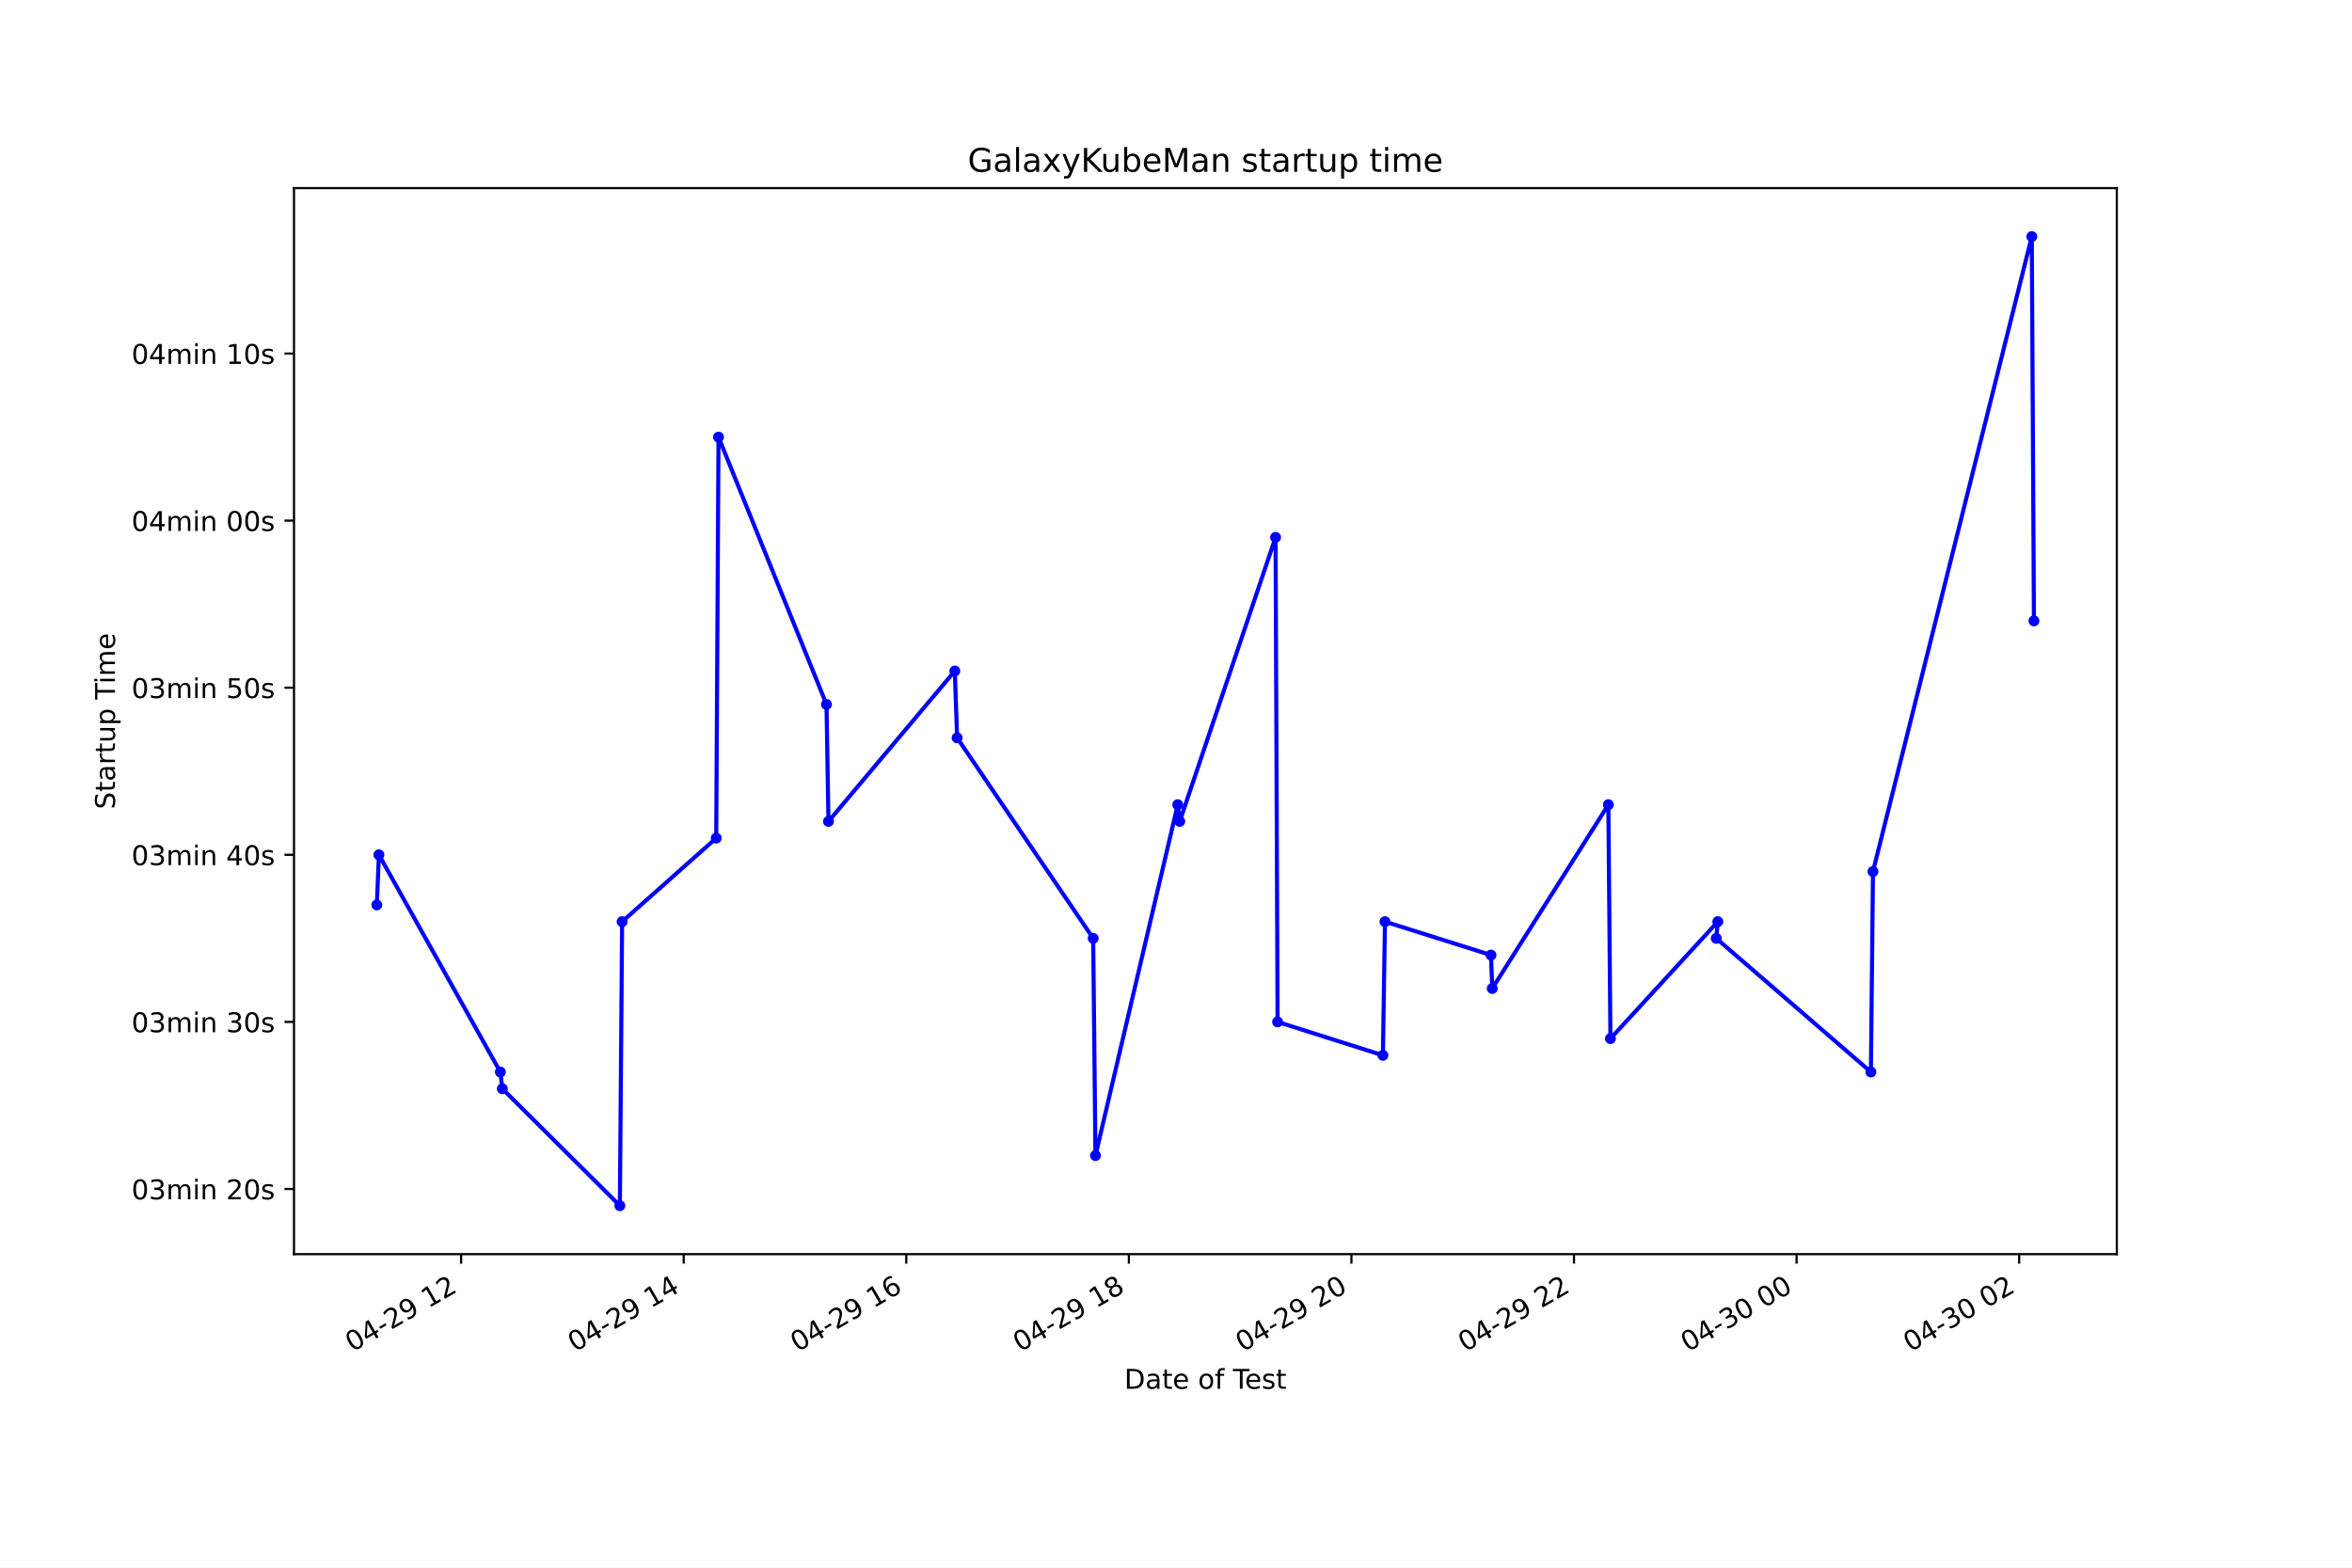
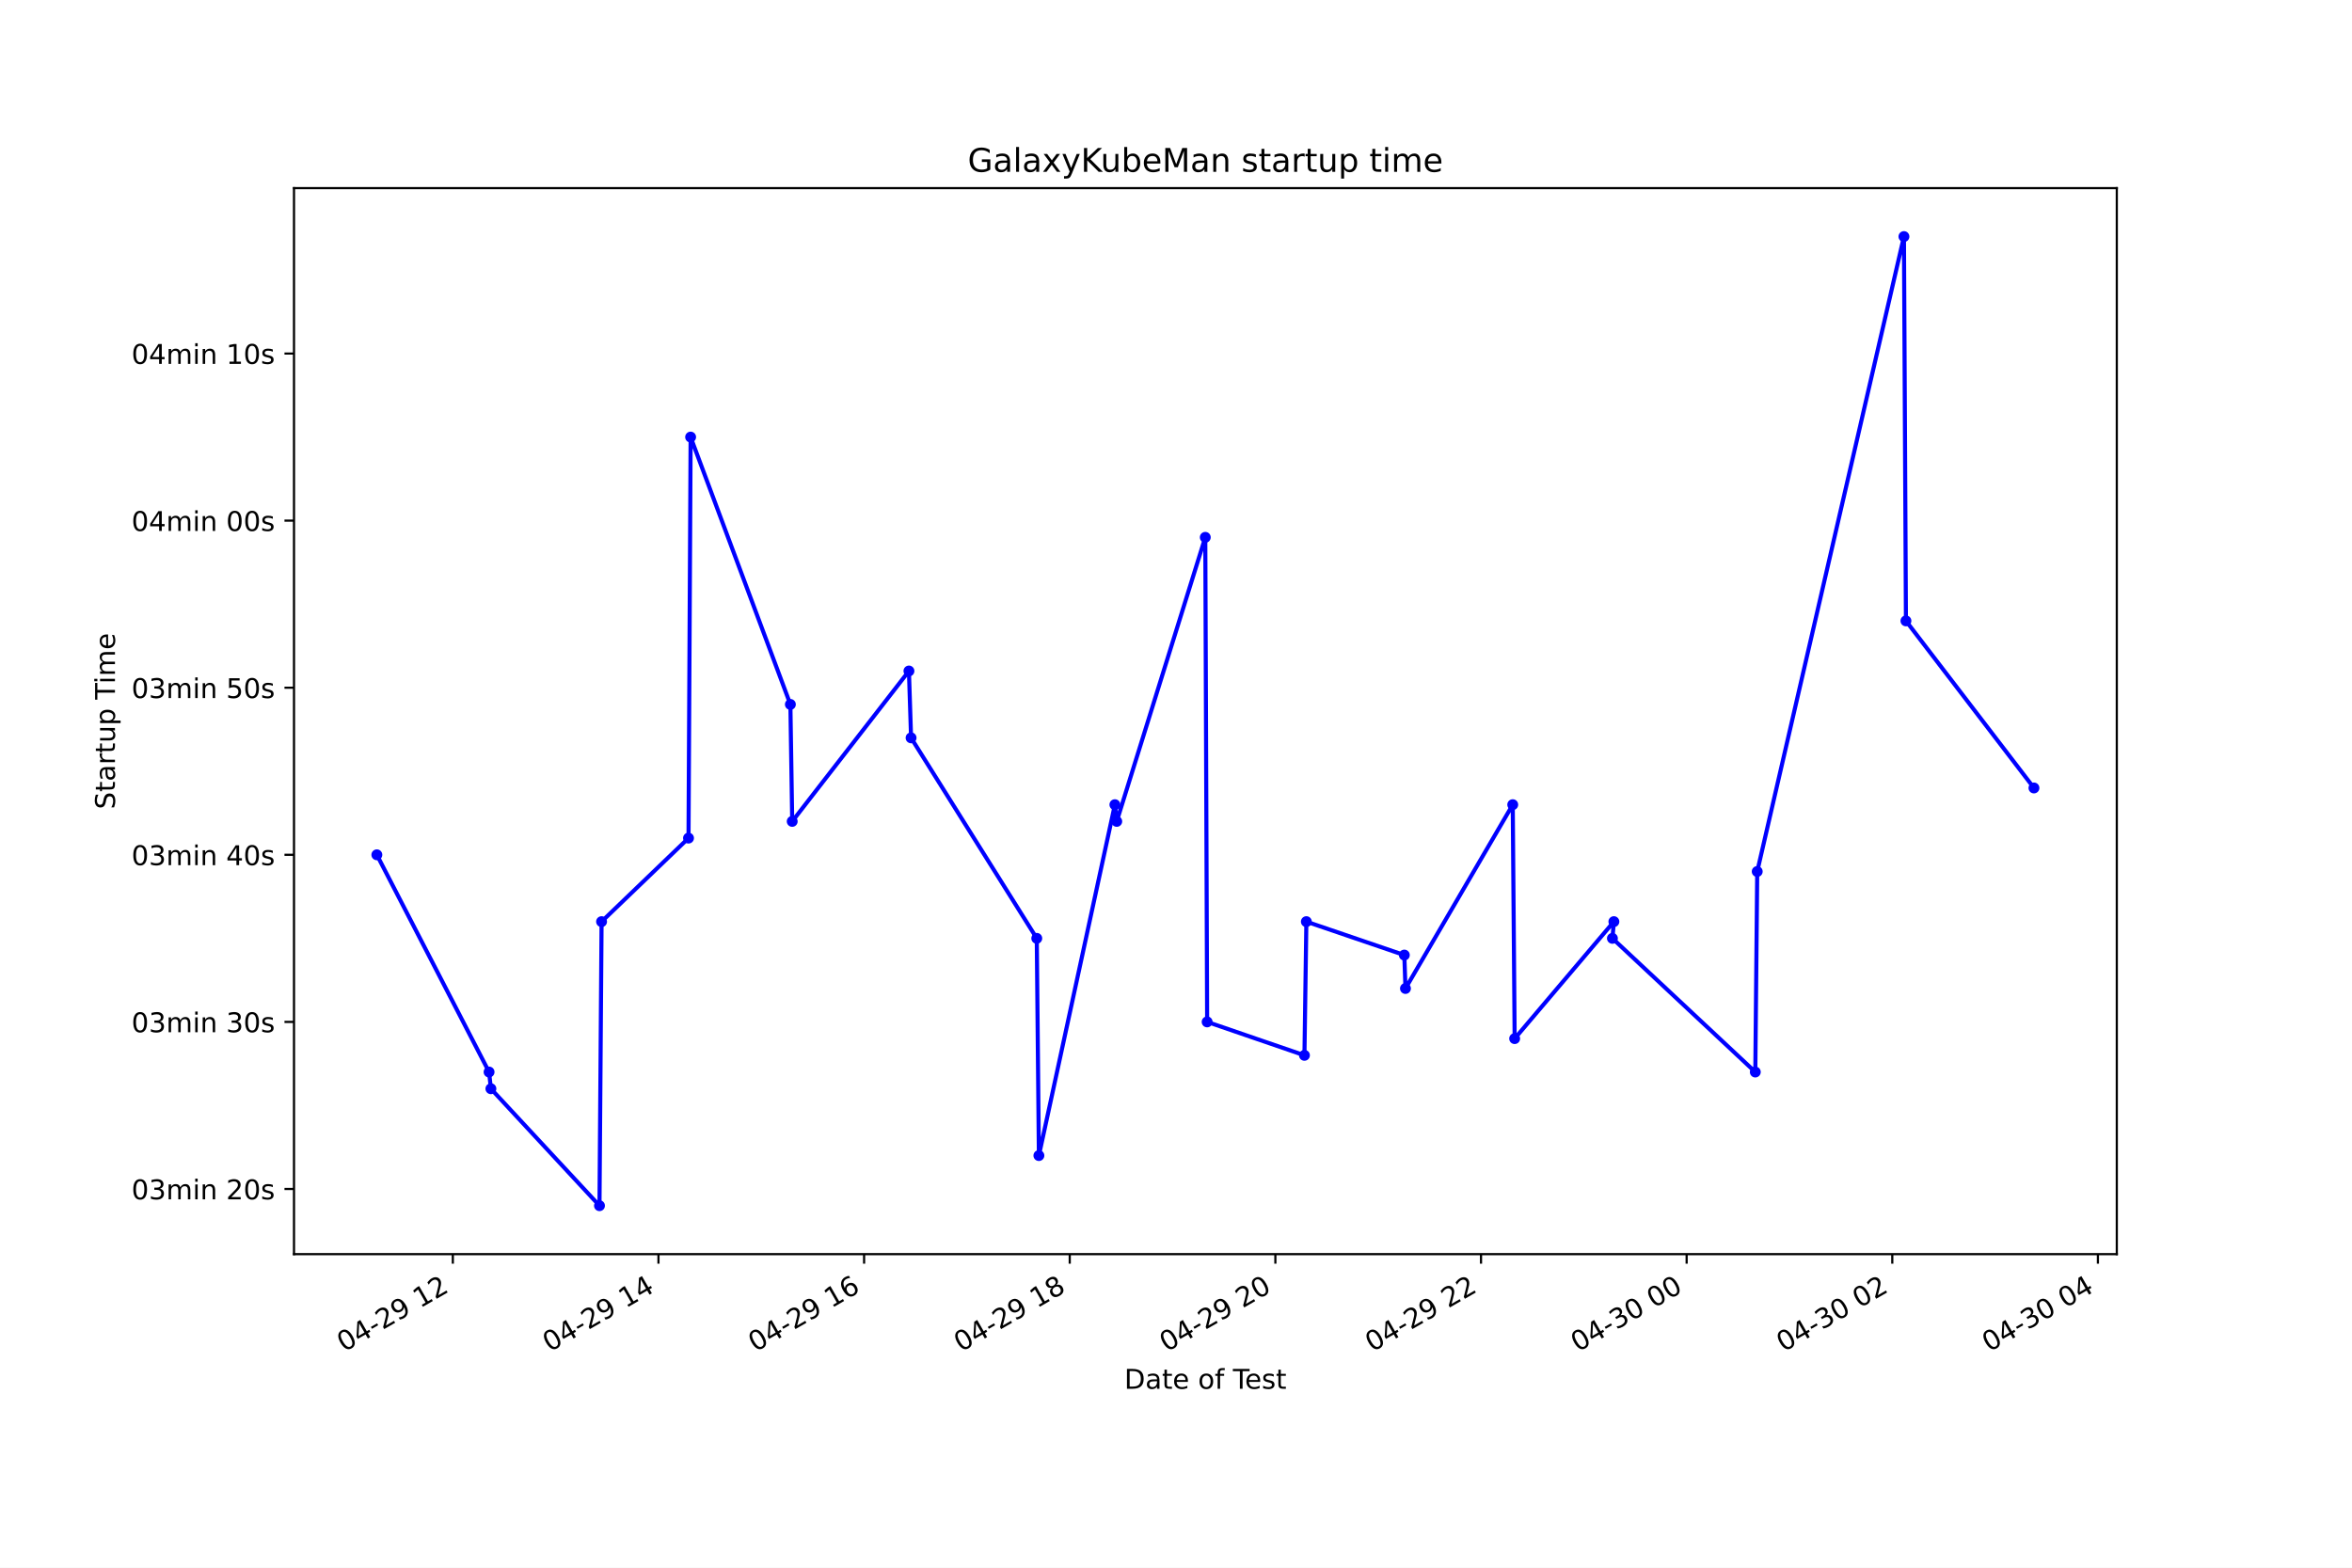
<svg xmlns="http://www.w3.org/2000/svg" xmlns:xlink="http://www.w3.org/1999/xlink" height="576pt" version="1.1" viewBox="0 0 864 576" width="864pt">
  <defs>
    <style type="text/css">*{stroke-linecap:butt;stroke-linejoin:round;}</style>
  </defs>
  <g id="figure_1">
    <g id="patch_1">
      <path d="M 0 576  L 864 576  L 864 0  L 0 0  z " style="fill:#ffffff;" />
    </g>
    <g id="axes_1">
      <g id="patch_2">
        <path d="M 108 460.8  L 777.6 460.8  L 777.6 69.12  L 108 69.12  z " style="fill:#ffffff;" />
      </g>
      <g id="matplotlib.axis_1">
        <g id="xtick_1">
          <g id="line2d_1">
            <defs>
-               <path d="M 0 0  L 0 3.5  " id="mb9768e925e" style="stroke:#000000;stroke-width:0.8;" />
+               <path d="M 0 0  L 0 3.5  " id="m3a95035348" style="stroke:#000000;stroke-width:0.8;" />
            </defs>
            <g>
-               <use style="stroke:#000000;stroke-width:0.8;" x="169.393" xlink:href="#mb9768e925e" y="460.8" />
+               <use style="stroke:#000000;stroke-width:0.8;" x="166.344" xlink:href="#m3a95035348" y="460.8" />
            </g>
          </g>
          <g id="text_1">
-             <g transform="translate(129.4157 496.8609)rotate(-30)scale(0.1 -0.1)">
+             <g transform="translate(126.3671 496.8609)rotate(-30)scale(0.1 -0.1)">
              <defs>
                <path d="M 2034 4250  Q 1547 4250 1301 3770  Q 1056 3291 1056 2328  Q 1056 1369 1301 889  Q 1547 409 2034 409  Q 2525 409 2770 889  Q 3016 1369 3016 2328  Q 3016 3291 2770 3770  Q 2525 4250 2034 4250  z M 2034 4750  Q 2819 4750 3233 4129  Q 3647 3509 3647 2328  Q 3647 1150 3233 529  Q 2819 -91 2034 -91  Q 1250 -91 836 529  Q 422 1150 422 2328  Q 422 3509 836 4129  Q 1250 4750 2034 4750  z " id="DejaVuSans-30" transform="scale(0.015625)" />
                <path d="M 2419 4116  L 825 1625  L 2419 1625  L 2419 4116  z M 2253 4666  L 3047 4666  L 3047 1625  L 3713 1625  L 3713 1100  L 3047 1100  L 3047 0  L 2419 0  L 2419 1100  L 313 1100  L 313 1709  L 2253 4666  z " id="DejaVuSans-34" transform="scale(0.015625)" />
                <path d="M 313 2009  L 1997 2009  L 1997 1497  L 313 1497  L 313 2009  z " id="DejaVuSans-2d" transform="scale(0.015625)" />
                <path d="M 1228 531  L 3431 531  L 3431 0  L 469 0  L 469 531  Q 828 903 1448 1529  Q 2069 2156 2228 2338  Q 2531 2678 2651 2914  Q 2772 3150 2772 3378  Q 2772 3750 2511 3984  Q 2250 4219 1831 4219  Q 1534 4219 1204 4116  Q 875 4013 500 3803  L 500 4441  Q 881 4594 1212 4672  Q 1544 4750 1819 4750  Q 2544 4750 2975 4387  Q 3406 4025 3406 3419  Q 3406 3131 3298 2873  Q 3191 2616 2906 2266  Q 2828 2175 2409 1742  Q 1991 1309 1228 531  z " id="DejaVuSans-32" transform="scale(0.015625)" />
                <path d="M 703 97  L 703 672  Q 941 559 1184 500  Q 1428 441 1663 441  Q 2288 441 2617 861  Q 2947 1281 2994 2138  Q 2813 1869 2534 1725  Q 2256 1581 1919 1581  Q 1219 1581 811 2004  Q 403 2428 403 3163  Q 403 3881 828 4315  Q 1253 4750 1959 4750  Q 2769 4750 3195 4129  Q 3622 3509 3622 2328  Q 3622 1225 3098 567  Q 2575 -91 1691 -91  Q 1453 -91 1209 -44  Q 966 3 703 97  z M 1959 2075  Q 2384 2075 2632 2365  Q 2881 2656 2881 3163  Q 2881 3666 2632 3958  Q 2384 4250 1959 4250  Q 1534 4250 1286 3958  Q 1038 3666 1038 3163  Q 1038 2656 1286 2365  Q 1534 2075 1959 2075  z " id="DejaVuSans-39" transform="scale(0.015625)" />
                <path id="DejaVuSans-20" transform="scale(0.015625)" />
                <path d="M 794 531  L 1825 531  L 1825 4091  L 703 3866  L 703 4441  L 1819 4666  L 2450 4666  L 2450 531  L 3481 531  L 3481 0  L 794 0  L 794 531  z " id="DejaVuSans-31" transform="scale(0.015625)" />
              </defs>
              <use xlink:href="#DejaVuSans-30" />
              <use x="63.623" xlink:href="#DejaVuSans-34" />
              <use x="127.246" xlink:href="#DejaVuSans-2d" />
              <use x="163.33" xlink:href="#DejaVuSans-32" />
              <use x="226.953" xlink:href="#DejaVuSans-39" />
              <use x="290.576" xlink:href="#DejaVuSans-20" />
              <use x="322.363" xlink:href="#DejaVuSans-31" />
              <use x="385.986" xlink:href="#DejaVuSans-32" />
            </g>
          </g>
        </g>
        <g id="xtick_2">
          <g id="line2d_2">
            <g>
-               <use style="stroke:#000000;stroke-width:0.8;" x="251.156" xlink:href="#mb9768e925e" y="460.8" />
+               <use style="stroke:#000000;stroke-width:0.8;" x="241.884" xlink:href="#m3a95035348" y="460.8" />
            </g>
          </g>
          <g id="text_2">
-             <g transform="translate(211.1789 496.8609)rotate(-30)scale(0.1 -0.1)">
+             <g transform="translate(201.9072 496.8609)rotate(-30)scale(0.1 -0.1)">
              <use xlink:href="#DejaVuSans-30" />
              <use x="63.623" xlink:href="#DejaVuSans-34" />
              <use x="127.246" xlink:href="#DejaVuSans-2d" />
              <use x="163.33" xlink:href="#DejaVuSans-32" />
              <use x="226.953" xlink:href="#DejaVuSans-39" />
              <use x="290.576" xlink:href="#DejaVuSans-20" />
              <use x="322.363" xlink:href="#DejaVuSans-31" />
              <use x="385.986" xlink:href="#DejaVuSans-34" />
            </g>
          </g>
        </g>
        <g id="xtick_3">
          <g id="line2d_3">
            <g>
-               <use style="stroke:#000000;stroke-width:0.8;" x="332.919" xlink:href="#mb9768e925e" y="460.8" />
+               <use style="stroke:#000000;stroke-width:0.8;" x="317.424" xlink:href="#m3a95035348" y="460.8" />
            </g>
          </g>
          <g id="text_3">
-             <g transform="translate(292.9421 496.8609)rotate(-30)scale(0.1 -0.1)">
+             <g transform="translate(277.4473 496.8609)rotate(-30)scale(0.1 -0.1)">
              <defs>
                <path d="M 2113 2584  Q 1688 2584 1439 2293  Q 1191 2003 1191 1497  Q 1191 994 1439 701  Q 1688 409 2113 409  Q 2538 409 2786 701  Q 3034 994 3034 1497  Q 3034 2003 2786 2293  Q 2538 2584 2113 2584  z M 3366 4563  L 3366 3988  Q 3128 4100 2886 4159  Q 2644 4219 2406 4219  Q 1781 4219 1451 3797  Q 1122 3375 1075 2522  Q 1259 2794 1537 2939  Q 1816 3084 2150 3084  Q 2853 3084 3261 2657  Q 3669 2231 3669 1497  Q 3669 778 3244 343  Q 2819 -91 2113 -91  Q 1303 -91 875 529  Q 447 1150 447 2328  Q 447 3434 972 4092  Q 1497 4750 2381 4750  Q 2619 4750 2861 4703  Q 3103 4656 3366 4563  z " id="DejaVuSans-36" transform="scale(0.015625)" />
              </defs>
              <use xlink:href="#DejaVuSans-30" />
              <use x="63.623" xlink:href="#DejaVuSans-34" />
              <use x="127.246" xlink:href="#DejaVuSans-2d" />
              <use x="163.33" xlink:href="#DejaVuSans-32" />
              <use x="226.953" xlink:href="#DejaVuSans-39" />
              <use x="290.576" xlink:href="#DejaVuSans-20" />
              <use x="322.363" xlink:href="#DejaVuSans-31" />
              <use x="385.986" xlink:href="#DejaVuSans-36" />
            </g>
          </g>
        </g>
        <g id="xtick_4">
          <g id="line2d_4">
            <g>
-               <use style="stroke:#000000;stroke-width:0.8;" x="414.683" xlink:href="#mb9768e925e" y="460.8" />
+               <use style="stroke:#000000;stroke-width:0.8;" x="392.965" xlink:href="#m3a95035348" y="460.8" />
            </g>
          </g>
          <g id="text_4">
-             <g transform="translate(374.7054 496.8609)rotate(-30)scale(0.1 -0.1)">
+             <g transform="translate(352.9874 496.8609)rotate(-30)scale(0.1 -0.1)">
              <defs>
                <path d="M 2034 2216  Q 1584 2216 1326 1975  Q 1069 1734 1069 1313  Q 1069 891 1326 650  Q 1584 409 2034 409  Q 2484 409 2743 651  Q 3003 894 3003 1313  Q 3003 1734 2745 1975  Q 2488 2216 2034 2216  z M 1403 2484  Q 997 2584 770 2862  Q 544 3141 544 3541  Q 544 4100 942 4425  Q 1341 4750 2034 4750  Q 2731 4750 3128 4425  Q 3525 4100 3525 3541  Q 3525 3141 3298 2862  Q 3072 2584 2669 2484  Q 3125 2378 3379 2068  Q 3634 1759 3634 1313  Q 3634 634 3220 271  Q 2806 -91 2034 -91  Q 1263 -91 848 271  Q 434 634 434 1313  Q 434 1759 690 2068  Q 947 2378 1403 2484  z M 1172 3481  Q 1172 3119 1398 2916  Q 1625 2713 2034 2713  Q 2441 2713 2670 2916  Q 2900 3119 2900 3481  Q 2900 3844 2670 4047  Q 2441 4250 2034 4250  Q 1625 4250 1398 4047  Q 1172 3844 1172 3481  z " id="DejaVuSans-38" transform="scale(0.015625)" />
              </defs>
              <use xlink:href="#DejaVuSans-30" />
              <use x="63.623" xlink:href="#DejaVuSans-34" />
              <use x="127.246" xlink:href="#DejaVuSans-2d" />
              <use x="163.33" xlink:href="#DejaVuSans-32" />
              <use x="226.953" xlink:href="#DejaVuSans-39" />
              <use x="290.576" xlink:href="#DejaVuSans-20" />
              <use x="322.363" xlink:href="#DejaVuSans-31" />
              <use x="385.986" xlink:href="#DejaVuSans-38" />
            </g>
          </g>
        </g>
        <g id="xtick_5">
          <g id="line2d_5">
            <g>
-               <use style="stroke:#000000;stroke-width:0.8;" x="496.446" xlink:href="#mb9768e925e" y="460.8" />
+               <use style="stroke:#000000;stroke-width:0.8;" x="468.505" xlink:href="#m3a95035348" y="460.8" />
            </g>
          </g>
          <g id="text_5">
-             <g transform="translate(456.4686 496.8609)rotate(-30)scale(0.1 -0.1)">
+             <g transform="translate(428.5275 496.8609)rotate(-30)scale(0.1 -0.1)">
              <use xlink:href="#DejaVuSans-30" />
              <use x="63.623" xlink:href="#DejaVuSans-34" />
              <use x="127.246" xlink:href="#DejaVuSans-2d" />
              <use x="163.33" xlink:href="#DejaVuSans-32" />
              <use x="226.953" xlink:href="#DejaVuSans-39" />
              <use x="290.576" xlink:href="#DejaVuSans-20" />
              <use x="322.363" xlink:href="#DejaVuSans-32" />
              <use x="385.986" xlink:href="#DejaVuSans-30" />
            </g>
          </g>
        </g>
        <g id="xtick_6">
          <g id="line2d_6">
            <g>
-               <use style="stroke:#000000;stroke-width:0.8;" x="578.209" xlink:href="#mb9768e925e" y="460.8" />
+               <use style="stroke:#000000;stroke-width:0.8;" x="544.045" xlink:href="#m3a95035348" y="460.8" />
            </g>
          </g>
          <g id="text_6">
-             <g transform="translate(538.2318 496.8609)rotate(-30)scale(0.1 -0.1)">
+             <g transform="translate(504.0676 496.8609)rotate(-30)scale(0.1 -0.1)">
              <use xlink:href="#DejaVuSans-30" />
              <use x="63.623" xlink:href="#DejaVuSans-34" />
              <use x="127.246" xlink:href="#DejaVuSans-2d" />
              <use x="163.33" xlink:href="#DejaVuSans-32" />
              <use x="226.953" xlink:href="#DejaVuSans-39" />
              <use x="290.576" xlink:href="#DejaVuSans-20" />
              <use x="322.363" xlink:href="#DejaVuSans-32" />
              <use x="385.986" xlink:href="#DejaVuSans-32" />
            </g>
          </g>
        </g>
        <g id="xtick_7">
          <g id="line2d_7">
            <g>
-               <use style="stroke:#000000;stroke-width:0.8;" x="659.972" xlink:href="#mb9768e925e" y="460.8" />
+               <use style="stroke:#000000;stroke-width:0.8;" x="619.585" xlink:href="#m3a95035348" y="460.8" />
            </g>
          </g>
          <g id="text_7">
-             <g transform="translate(619.9951 496.8609)rotate(-30)scale(0.1 -0.1)">
+             <g transform="translate(579.6077 496.8609)rotate(-30)scale(0.1 -0.1)">
              <defs>
                <path d="M 2597 2516  Q 3050 2419 3304 2112  Q 3559 1806 3559 1356  Q 3559 666 3084 287  Q 2609 -91 1734 -91  Q 1441 -91 1130 -33  Q 819 25 488 141  L 488 750  Q 750 597 1062 519  Q 1375 441 1716 441  Q 2309 441 2620 675  Q 2931 909 2931 1356  Q 2931 1769 2642 2001  Q 2353 2234 1838 2234  L 1294 2234  L 1294 2753  L 1863 2753  Q 2328 2753 2575 2939  Q 2822 3125 2822 3475  Q 2822 3834 2567 4026  Q 2313 4219 1838 4219  Q 1578 4219 1281 4162  Q 984 4106 628 3988  L 628 4550  Q 988 4650 1302 4700  Q 1616 4750 1894 4750  Q 2613 4750 3031 4423  Q 3450 4097 3450 3541  Q 3450 3153 3228 2886  Q 3006 2619 2597 2516  z " id="DejaVuSans-33" transform="scale(0.015625)" />
              </defs>
              <use xlink:href="#DejaVuSans-30" />
              <use x="63.623" xlink:href="#DejaVuSans-34" />
              <use x="127.246" xlink:href="#DejaVuSans-2d" />
              <use x="163.33" xlink:href="#DejaVuSans-33" />
              <use x="226.953" xlink:href="#DejaVuSans-30" />
              <use x="290.576" xlink:href="#DejaVuSans-20" />
              <use x="322.363" xlink:href="#DejaVuSans-30" />
              <use x="385.986" xlink:href="#DejaVuSans-30" />
            </g>
          </g>
        </g>
        <g id="xtick_8">
          <g id="line2d_8">
            <g>
-               <use style="stroke:#000000;stroke-width:0.8;" x="741.735" xlink:href="#mb9768e925e" y="460.8" />
+               <use style="stroke:#000000;stroke-width:0.8;" x="695.125" xlink:href="#m3a95035348" y="460.8" />
            </g>
          </g>
          <g id="text_8">
-             <g transform="translate(701.7583 496.8609)rotate(-30)scale(0.1 -0.1)">
+             <g transform="translate(655.1477 496.8609)rotate(-30)scale(0.1 -0.1)">
              <use xlink:href="#DejaVuSans-30" />
              <use x="63.623" xlink:href="#DejaVuSans-34" />
              <use x="127.246" xlink:href="#DejaVuSans-2d" />
              <use x="163.33" xlink:href="#DejaVuSans-33" />
              <use x="226.953" xlink:href="#DejaVuSans-30" />
              <use x="290.576" xlink:href="#DejaVuSans-20" />
              <use x="322.363" xlink:href="#DejaVuSans-30" />
              <use x="385.986" xlink:href="#DejaVuSans-32" />
            </g>
          </g>
        </g>
-         <g id="text_9">
+         <g id="xtick_9">
+           <g id="line2d_9">
+             <g>
+               <use style="stroke:#000000;stroke-width:0.8;" x="770.665" xlink:href="#m3a95035348" y="460.8" />
+             </g>
+           </g>
+           <g id="text_9">
+             <g transform="translate(730.6878 496.8609)rotate(-30)scale(0.1 -0.1)">
+               <use xlink:href="#DejaVuSans-30" />
+               <use x="63.623" xlink:href="#DejaVuSans-34" />
+               <use x="127.246" xlink:href="#DejaVuSans-2d" />
+               <use x="163.33" xlink:href="#DejaVuSans-33" />
+               <use x="226.953" xlink:href="#DejaVuSans-30" />
+               <use x="290.576" xlink:href="#DejaVuSans-20" />
+               <use x="322.363" xlink:href="#DejaVuSans-30" />
+               <use x="385.986" xlink:href="#DejaVuSans-34" />
+             </g>
+           </g>
+         </g>
+         <g id="text_10">
          <g transform="translate(413.0063 510.2604)scale(0.1 -0.1)">
            <defs>
              <path d="M 1259 4147  L 1259 519  L 2022 519  Q 2988 519 3436 956  Q 3884 1394 3884 2338  Q 3884 3275 3436 3711  Q 2988 4147 2022 4147  L 1259 4147  z M 628 4666  L 1925 4666  Q 3281 4666 3915 4102  Q 4550 3538 4550 2338  Q 4550 1131 3912 565  Q 3275 0 1925 0  L 628 0  L 628 4666  z " id="DejaVuSans-44" transform="scale(0.015625)" />
              <path d="M 2194 1759  Q 1497 1759 1228 1600  Q 959 1441 959 1056  Q 959 750 1161 570  Q 1363 391 1709 391  Q 2188 391 2477 730  Q 2766 1069 2766 1631  L 2766 1759  L 2194 1759  z M 3341 1997  L 3341 0  L 2766 0  L 2766 531  Q 2569 213 2275 61  Q 1981 -91 1556 -91  Q 1019 -91 701 211  Q 384 513 384 1019  Q 384 1609 779 1909  Q 1175 2209 1959 2209  L 2766 2209  L 2766 2266  Q 2766 2663 2505 2880  Q 2244 3097 1772 3097  Q 1472 3097 1187 3025  Q 903 2953 641 2809  L 641 3341  Q 956 3463 1253 3523  Q 1550 3584 1831 3584  Q 2591 3584 2966 3190  Q 3341 2797 3341 1997  z " id="DejaVuSans-61" transform="scale(0.015625)" />
              <path d="M 1172 4494  L 1172 3500  L 2356 3500  L 2356 3053  L 1172 3053  L 1172 1153  Q 1172 725 1289 603  Q 1406 481 1766 481  L 2356 481  L 2356 0  L 1766 0  Q 1100 0 847 248  Q 594 497 594 1153  L 594 3053  L 172 3053  L 172 3500  L 594 3500  L 594 4494  L 1172 4494  z " id="DejaVuSans-74" transform="scale(0.015625)" />
              <path d="M 3597 1894  L 3597 1613  L 953 1613  Q 991 1019 1311 708  Q 1631 397 2203 397  Q 2534 397 2845 478  Q 3156 559 3463 722  L 3463 178  Q 3153 47 2828 -22  Q 2503 -91 2169 -91  Q 1331 -91 842 396  Q 353 884 353 1716  Q 353 2575 817 3079  Q 1281 3584 2069 3584  Q 2775 3584 3186 3129  Q 3597 2675 3597 1894  z M 3022 2063  Q 3016 2534 2758 2815  Q 2500 3097 2075 3097  Q 1594 3097 1305 2825  Q 1016 2553 972 2059  L 3022 2063  z " id="DejaVuSans-65" transform="scale(0.015625)" />
              <path d="M 1959 3097  Q 1497 3097 1228 2736  Q 959 2375 959 1747  Q 959 1119 1226 758  Q 1494 397 1959 397  Q 2419 397 2687 759  Q 2956 1122 2956 1747  Q 2956 2369 2687 2733  Q 2419 3097 1959 3097  z M 1959 3584  Q 2709 3584 3137 3096  Q 3566 2609 3566 1747  Q 3566 888 3137 398  Q 2709 -91 1959 -91  Q 1206 -91 779 398  Q 353 888 353 1747  Q 353 2609 779 3096  Q 1206 3584 1959 3584  z " id="DejaVuSans-6f" transform="scale(0.015625)" />
              <path d="M 2375 4863  L 2375 4384  L 1825 4384  Q 1516 4384 1395 4259  Q 1275 4134 1275 3809  L 1275 3500  L 2222 3500  L 2222 3053  L 1275 3053  L 1275 0  L 697 0  L 697 3053  L 147 3053  L 147 3500  L 697 3500  L 697 3744  Q 697 4328 969 4595  Q 1241 4863 1831 4863  L 2375 4863  z " id="DejaVuSans-66" transform="scale(0.015625)" />
              <path d="M -19 4666  L 3928 4666  L 3928 4134  L 2272 4134  L 2272 0  L 1638 0  L 1638 4134  L -19 4134  L -19 4666  z " id="DejaVuSans-54" transform="scale(0.015625)" />
              <path d="M 2834 3397  L 2834 2853  Q 2591 2978 2328 3040  Q 2066 3103 1784 3103  Q 1356 3103 1142 2972  Q 928 2841 928 2578  Q 928 2378 1081 2264  Q 1234 2150 1697 2047  L 1894 2003  Q 2506 1872 2764 1633  Q 3022 1394 3022 966  Q 3022 478 2636 193  Q 2250 -91 1575 -91  Q 1294 -91 989 -36  Q 684 19 347 128  L 347 722  Q 666 556 975 473  Q 1284 391 1588 391  Q 1994 391 2212 530  Q 2431 669 2431 922  Q 2431 1156 2273 1281  Q 2116 1406 1581 1522  L 1381 1569  Q 847 1681 609 1914  Q 372 2147 372 2553  Q 372 3047 722 3315  Q 1072 3584 1716 3584  Q 2034 3584 2315 3537  Q 2597 3491 2834 3397  z " id="DejaVuSans-73" transform="scale(0.015625)" />
            </defs>
            <use xlink:href="#DejaVuSans-44" />
            <use x="77.002" xlink:href="#DejaVuSans-61" />
            <use x="138.281" xlink:href="#DejaVuSans-74" />
            <use x="177.49" xlink:href="#DejaVuSans-65" />
            <use x="239.014" xlink:href="#DejaVuSans-20" />
            <use x="270.801" xlink:href="#DejaVuSans-6f" />
            <use x="331.982" xlink:href="#DejaVuSans-66" />
            <use x="367.188" xlink:href="#DejaVuSans-20" />
            <use x="398.975" xlink:href="#DejaVuSans-54" />
            <use x="443.059" xlink:href="#DejaVuSans-65" />
            <use x="504.582" xlink:href="#DejaVuSans-73" />
            <use x="556.682" xlink:href="#DejaVuSans-74" />
          </g>
        </g>
      </g>
      <g id="matplotlib.axis_2">
        <g id="ytick_1">
-           <g id="line2d_9">
+           <g id="line2d_10">
            <defs>
-               <path d="M 0 0  L -3.5 0  " id="mab3b321db7" style="stroke:#000000;stroke-width:0.8;" />
+               <path d="M 0 0  L -3.5 0  " id="m33dff9958f" style="stroke:#000000;stroke-width:0.8;" />
            </defs>
            <g>
-               <use style="stroke:#000000;stroke-width:0.8;" x="108" xlink:href="#mab3b321db7" y="436.857" />
-             </g>
-           </g>
-           <g id="text_10">
+               <use style="stroke:#000000;stroke-width:0.8;" x="108" xlink:href="#m33dff9958f" y="436.857" />
+             </g>
+           </g>
+           <g id="text_11">
            <g transform="translate(48.30625 440.6564)scale(0.1 -0.1)">
              <defs>
                <path d="M 3328 2828  Q 3544 3216 3844 3400  Q 4144 3584 4550 3584  Q 5097 3584 5394 3201  Q 5691 2819 5691 2113  L 5691 0  L 5113 0  L 5113 2094  Q 5113 2597 4934 2840  Q 4756 3084 4391 3084  Q 3944 3084 3684 2787  Q 3425 2491 3425 1978  L 3425 0  L 2847 0  L 2847 2094  Q 2847 2600 2669 2842  Q 2491 3084 2119 3084  Q 1678 3084 1418 2786  Q 1159 2488 1159 1978  L 1159 0  L 581 0  L 581 3500  L 1159 3500  L 1159 2956  Q 1356 3278 1631 3431  Q 1906 3584 2284 3584  Q 2666 3584 2933 3390  Q 3200 3197 3328 2828  z " id="DejaVuSans-6d" transform="scale(0.015625)" />
                <path d="M 603 3500  L 1178 3500  L 1178 0  L 603 0  L 603 3500  z M 603 4863  L 1178 4863  L 1178 4134  L 603 4134  L 603 4863  z " id="DejaVuSans-69" transform="scale(0.015625)" />
                <path d="M 3513 2113  L 3513 0  L 2938 0  L 2938 2094  Q 2938 2591 2744 2837  Q 2550 3084 2163 3084  Q 1697 3084 1428 2787  Q 1159 2491 1159 1978  L 1159 0  L 581 0  L 581 3500  L 1159 3500  L 1159 2956  Q 1366 3272 1645 3428  Q 1925 3584 2291 3584  Q 2894 3584 3203 3211  Q 3513 2838 3513 2113  z " id="DejaVuSans-6e" transform="scale(0.015625)" />
              </defs>
              <use xlink:href="#DejaVuSans-30" />
              <use x="63.623" xlink:href="#DejaVuSans-33" />
              <use x="127.246" xlink:href="#DejaVuSans-6d" />
              <use x="224.658" xlink:href="#DejaVuSans-69" />
              <use x="252.441" xlink:href="#DejaVuSans-6e" />
              <use x="315.82" xlink:href="#DejaVuSans-20" />
              <use x="347.607" xlink:href="#DejaVuSans-32" />
              <use x="411.23" xlink:href="#DejaVuSans-30" />
              <use x="474.854" xlink:href="#DejaVuSans-73" />
            </g>
          </g>
        </g>
        <g id="ytick_2">
-           <g id="line2d_10">
-             <g>
-               <use style="stroke:#000000;stroke-width:0.8;" x="108" xlink:href="#mab3b321db7" y="375.465" />
-             </g>
-           </g>
-           <g id="text_11">
+           <g id="line2d_11">
+             <g>
+               <use style="stroke:#000000;stroke-width:0.8;" x="108" xlink:href="#m33dff9958f" y="375.465" />
+             </g>
+           </g>
+           <g id="text_12">
            <g transform="translate(48.30625 379.2645)scale(0.1 -0.1)">
              <use xlink:href="#DejaVuSans-30" />
              <use x="63.623" xlink:href="#DejaVuSans-33" />
              <use x="127.246" xlink:href="#DejaVuSans-6d" />
              <use x="224.658" xlink:href="#DejaVuSans-69" />
              <use x="252.441" xlink:href="#DejaVuSans-6e" />
              <use x="315.82" xlink:href="#DejaVuSans-20" />
              <use x="347.607" xlink:href="#DejaVuSans-33" />
              <use x="411.23" xlink:href="#DejaVuSans-30" />
              <use x="474.854" xlink:href="#DejaVuSans-73" />
            </g>
          </g>
        </g>
        <g id="ytick_3">
-           <g id="line2d_11">
-             <g>
-               <use style="stroke:#000000;stroke-width:0.8;" x="108" xlink:href="#mab3b321db7" y="314.073" />
-             </g>
-           </g>
-           <g id="text_12">
+           <g id="line2d_12">
+             <g>
+               <use style="stroke:#000000;stroke-width:0.8;" x="108" xlink:href="#m33dff9958f" y="314.073" />
+             </g>
+           </g>
+           <g id="text_13">
            <g transform="translate(48.30625 317.8727)scale(0.1 -0.1)">
              <use xlink:href="#DejaVuSans-30" />
              <use x="63.623" xlink:href="#DejaVuSans-33" />
              <use x="127.246" xlink:href="#DejaVuSans-6d" />
              <use x="224.658" xlink:href="#DejaVuSans-69" />
              <use x="252.441" xlink:href="#DejaVuSans-6e" />
              <use x="315.82" xlink:href="#DejaVuSans-20" />
              <use x="347.607" xlink:href="#DejaVuSans-34" />
              <use x="411.23" xlink:href="#DejaVuSans-30" />
              <use x="474.854" xlink:href="#DejaVuSans-73" />
            </g>
          </g>
        </g>
        <g id="ytick_4">
-           <g id="line2d_12">
-             <g>
-               <use style="stroke:#000000;stroke-width:0.8;" x="108" xlink:href="#mab3b321db7" y="252.682" />
-             </g>
-           </g>
-           <g id="text_13">
+           <g id="line2d_13">
+             <g>
+               <use style="stroke:#000000;stroke-width:0.8;" x="108" xlink:href="#m33dff9958f" y="252.682" />
+             </g>
+           </g>
+           <g id="text_14">
            <g transform="translate(48.30625 256.4808)scale(0.1 -0.1)">
              <defs>
                <path d="M 691 4666  L 3169 4666  L 3169 4134  L 1269 4134  L 1269 2991  Q 1406 3038 1543 3061  Q 1681 3084 1819 3084  Q 2600 3084 3056 2656  Q 3513 2228 3513 1497  Q 3513 744 3044 326  Q 2575 -91 1722 -91  Q 1428 -91 1123 -41  Q 819 9 494 109  L 494 744  Q 775 591 1075 516  Q 1375 441 1709 441  Q 2250 441 2565 725  Q 2881 1009 2881 1497  Q 2881 1984 2565 2268  Q 2250 2553 1709 2553  Q 1456 2553 1204 2497  Q 953 2441 691 2322  L 691 4666  z " id="DejaVuSans-35" transform="scale(0.015625)" />
              </defs>
              <use xlink:href="#DejaVuSans-30" />
              <use x="63.623" xlink:href="#DejaVuSans-33" />
              <use x="127.246" xlink:href="#DejaVuSans-6d" />
              <use x="224.658" xlink:href="#DejaVuSans-69" />
              <use x="252.441" xlink:href="#DejaVuSans-6e" />
              <use x="315.82" xlink:href="#DejaVuSans-20" />
              <use x="347.607" xlink:href="#DejaVuSans-35" />
              <use x="411.23" xlink:href="#DejaVuSans-30" />
              <use x="474.854" xlink:href="#DejaVuSans-73" />
            </g>
          </g>
        </g>
        <g id="ytick_5">
-           <g id="line2d_13">
-             <g>
-               <use style="stroke:#000000;stroke-width:0.8;" x="108" xlink:href="#mab3b321db7" y="191.29" />
-             </g>
-           </g>
-           <g id="text_14">
+           <g id="line2d_14">
+             <g>
+               <use style="stroke:#000000;stroke-width:0.8;" x="108" xlink:href="#m33dff9958f" y="191.29" />
+             </g>
+           </g>
+           <g id="text_15">
            <g transform="translate(48.30625 195.089)scale(0.1 -0.1)">
              <use xlink:href="#DejaVuSans-30" />
              <use x="63.623" xlink:href="#DejaVuSans-34" />
              <use x="127.246" xlink:href="#DejaVuSans-6d" />
              <use x="224.658" xlink:href="#DejaVuSans-69" />
              <use x="252.441" xlink:href="#DejaVuSans-6e" />
              <use x="315.82" xlink:href="#DejaVuSans-20" />
              <use x="347.607" xlink:href="#DejaVuSans-30" />
              <use x="411.23" xlink:href="#DejaVuSans-30" />
              <use x="474.854" xlink:href="#DejaVuSans-73" />
            </g>
          </g>
        </g>
        <g id="ytick_6">
-           <g id="line2d_14">
-             <g>
-               <use style="stroke:#000000;stroke-width:0.8;" x="108" xlink:href="#mab3b321db7" y="129.898" />
-             </g>
-           </g>
-           <g id="text_15">
+           <g id="line2d_15">
+             <g>
+               <use style="stroke:#000000;stroke-width:0.8;" x="108" xlink:href="#m33dff9958f" y="129.898" />
+             </g>
+           </g>
+           <g id="text_16">
            <g transform="translate(48.30625 133.6972)scale(0.1 -0.1)">
              <use xlink:href="#DejaVuSans-30" />
              <use x="63.623" xlink:href="#DejaVuSans-34" />
              <use x="127.246" xlink:href="#DejaVuSans-6d" />
              <use x="224.658" xlink:href="#DejaVuSans-69" />
              <use x="252.441" xlink:href="#DejaVuSans-6e" />
              <use x="315.82" xlink:href="#DejaVuSans-20" />
              <use x="347.607" xlink:href="#DejaVuSans-31" />
              <use x="411.23" xlink:href="#DejaVuSans-30" />
              <use x="474.854" xlink:href="#DejaVuSans-73" />
            </g>
          </g>
        </g>
-         <g id="text_16">
+         <g id="text_17">
          <g transform="translate(42.22656 297.3397)rotate(-90)scale(0.1 -0.1)">
            <defs>
              <path d="M 3425 4513  L 3425 3897  Q 3066 4069 2747 4153  Q 2428 4238 2131 4238  Q 1616 4238 1336 4038  Q 1056 3838 1056 3469  Q 1056 3159 1242 3001  Q 1428 2844 1947 2747  L 2328 2669  Q 3034 2534 3370 2195  Q 3706 1856 3706 1288  Q 3706 609 3251 259  Q 2797 -91 1919 -91  Q 1588 -91 1214 -16  Q 841 59 441 206  L 441 856  Q 825 641 1194 531  Q 1563 422 1919 422  Q 2459 422 2753 634  Q 3047 847 3047 1241  Q 3047 1584 2836 1778  Q 2625 1972 2144 2069  L 1759 2144  Q 1053 2284 737 2584  Q 422 2884 422 3419  Q 422 4038 858 4394  Q 1294 4750 2059 4750  Q 2388 4750 2728 4690  Q 3069 4631 3425 4513  z " id="DejaVuSans-53" transform="scale(0.015625)" />
              <path d="M 2631 2963  Q 2534 3019 2420 3045  Q 2306 3072 2169 3072  Q 1681 3072 1420 2755  Q 1159 2438 1159 1844  L 1159 0  L 581 0  L 581 3500  L 1159 3500  L 1159 2956  Q 1341 3275 1631 3429  Q 1922 3584 2338 3584  Q 2397 3584 2469 3576  Q 2541 3569 2628 3553  L 2631 2963  z " id="DejaVuSans-72" transform="scale(0.015625)" />
              <path d="M 544 1381  L 544 3500  L 1119 3500  L 1119 1403  Q 1119 906 1312 657  Q 1506 409 1894 409  Q 2359 409 2629 706  Q 2900 1003 2900 1516  L 2900 3500  L 3475 3500  L 3475 0  L 2900 0  L 2900 538  Q 2691 219 2414 64  Q 2138 -91 1772 -91  Q 1169 -91 856 284  Q 544 659 544 1381  z M 1991 3584  L 1991 3584  z " id="DejaVuSans-75" transform="scale(0.015625)" />
              <path d="M 1159 525  L 1159 -1331  L 581 -1331  L 581 3500  L 1159 3500  L 1159 2969  Q 1341 3281 1617 3432  Q 1894 3584 2278 3584  Q 2916 3584 3314 3078  Q 3713 2572 3713 1747  Q 3713 922 3314 415  Q 2916 -91 2278 -91  Q 1894 -91 1617 61  Q 1341 213 1159 525  z M 3116 1747  Q 3116 2381 2855 2742  Q 2594 3103 2138 3103  Q 1681 3103 1420 2742  Q 1159 2381 1159 1747  Q 1159 1113 1420 752  Q 1681 391 2138 391  Q 2594 391 2855 752  Q 3116 1113 3116 1747  z " id="DejaVuSans-70" transform="scale(0.015625)" />
            </defs>
            <use xlink:href="#DejaVuSans-53" />
            <use x="63.477" xlink:href="#DejaVuSans-74" />
            <use x="102.686" xlink:href="#DejaVuSans-61" />
            <use x="163.965" xlink:href="#DejaVuSans-72" />
            <use x="205.078" xlink:href="#DejaVuSans-74" />
            <use x="244.287" xlink:href="#DejaVuSans-75" />
            <use x="307.666" xlink:href="#DejaVuSans-70" />
            <use x="371.143" xlink:href="#DejaVuSans-20" />
            <use x="402.93" xlink:href="#DejaVuSans-54" />
            <use x="460.889" xlink:href="#DejaVuSans-69" />
            <use x="488.672" xlink:href="#DejaVuSans-6d" />
            <use x="586.084" xlink:href="#DejaVuSans-65" />
          </g>
        </g>
      </g>
-       <g id="line2d_15">
-         <path clip-path="url(#p56183f721d)" d="M 747.164 228.125  L 746.369 86.924  L 688.033 320.213  L 687.272 393.883  L 630.458 344.769  L 631.037 338.63  L 591.586 381.605  L 590.826 295.656  L 548.172 363.187  L 547.718 350.909  L 508.767 338.63  L 508.006 387.744  L 469.316 375.465  L 468.578 197.429  L 433.375 301.795  L 432.636 295.656  L 402.418 424.579  L 401.578 344.769  L 351.6 271.099  L 350.748 246.542  L 304.336 301.795  L 303.609 258.821  L 263.943 160.594  L 263.103 307.934  L 228.535 338.63  L 227.706 442.996  L 184.53 400.022  L 183.804 393.883  L 139.186 314.073  L 138.436 332.491  " style="fill:none;stroke:#0000ff;stroke-linecap:square;stroke-width:1.5;" />
+       <g id="line2d_16">
+         <path clip-path="url(#pb295d4259e)" d="M 747.164 289.517  L 700.14 228.125  L 699.406 86.924  L 645.51 320.213  L 644.807 393.883  L 592.317 344.769  L 592.852 338.63  L 556.404 381.605  L 555.701 295.656  L 516.294 363.187  L 515.875 350.909  L 479.888 338.63  L 479.185 387.744  L 443.44 375.465  L 442.758 197.429  L 410.234 301.795  L 409.552 295.656  L 381.634 424.579  L 380.857 344.769  L 334.683 271.099  L 333.896 246.542  L 291.017 301.795  L 290.345 258.821  L 253.698 160.594  L 252.922 307.934  L 220.985 338.63  L 220.219 442.996  L 180.33 400.022  L 179.658 393.883  L 138.436 314.073  " style="fill:none;stroke:#0000ff;stroke-linecap:square;stroke-width:1.5;" />
        <defs>
-           <path d="M 0 1.5  C 0.398 1.5 0.779 1.342 1.061 1.061  C 1.342 0.779 1.5 0.398 1.5 0  C 1.5 -0.398 1.342 -0.779 1.061 -1.061  C 0.779 -1.342 0.398 -1.5 0 -1.5  C -0.398 -1.5 -0.779 -1.342 -1.061 -1.061  C -1.342 -0.779 -1.5 -0.398 -1.5 0  C -1.5 0.398 -1.342 0.779 -1.061 1.061  C -0.779 1.342 -0.398 1.5 0 1.5  z " id="md445a6be36" style="stroke:#0000ff;" />
+           <path d="M 0 1.5  C 0.398 1.5 0.779 1.342 1.061 1.061  C 1.342 0.779 1.5 0.398 1.5 0  C 1.5 -0.398 1.342 -0.779 1.061 -1.061  C 0.779 -1.342 0.398 -1.5 0 -1.5  C -0.398 -1.5 -0.779 -1.342 -1.061 -1.061  C -1.342 -0.779 -1.5 -0.398 -1.5 0  C -1.5 0.398 -1.342 0.779 -1.061 1.061  C -0.779 1.342 -0.398 1.5 0 1.5  z " id="m4c1d04000c" style="stroke:#0000ff;" />
        </defs>
-         <g clip-path="url(#p56183f721d)">
-           <use style="fill:#0000ff;stroke:#0000ff;" x="747.164" xlink:href="#md445a6be36" y="228.125" />
-           <use style="fill:#0000ff;stroke:#0000ff;" x="746.369" xlink:href="#md445a6be36" y="86.924" />
-           <use style="fill:#0000ff;stroke:#0000ff;" x="688.033" xlink:href="#md445a6be36" y="320.213" />
-           <use style="fill:#0000ff;stroke:#0000ff;" x="687.272" xlink:href="#md445a6be36" y="393.883" />
-           <use style="fill:#0000ff;stroke:#0000ff;" x="630.458" xlink:href="#md445a6be36" y="344.769" />
-           <use style="fill:#0000ff;stroke:#0000ff;" x="631.037" xlink:href="#md445a6be36" y="338.63" />
-           <use style="fill:#0000ff;stroke:#0000ff;" x="591.586" xlink:href="#md445a6be36" y="381.605" />
-           <use style="fill:#0000ff;stroke:#0000ff;" x="590.826" xlink:href="#md445a6be36" y="295.656" />
-           <use style="fill:#0000ff;stroke:#0000ff;" x="548.172" xlink:href="#md445a6be36" y="363.187" />
-           <use style="fill:#0000ff;stroke:#0000ff;" x="547.718" xlink:href="#md445a6be36" y="350.909" />
-           <use style="fill:#0000ff;stroke:#0000ff;" x="508.767" xlink:href="#md445a6be36" y="338.63" />
-           <use style="fill:#0000ff;stroke:#0000ff;" x="508.006" xlink:href="#md445a6be36" y="387.744" />
-           <use style="fill:#0000ff;stroke:#0000ff;" x="469.316" xlink:href="#md445a6be36" y="375.465" />
-           <use style="fill:#0000ff;stroke:#0000ff;" x="468.578" xlink:href="#md445a6be36" y="197.429" />
-           <use style="fill:#0000ff;stroke:#0000ff;" x="433.375" xlink:href="#md445a6be36" y="301.795" />
-           <use style="fill:#0000ff;stroke:#0000ff;" x="432.636" xlink:href="#md445a6be36" y="295.656" />
-           <use style="fill:#0000ff;stroke:#0000ff;" x="402.418" xlink:href="#md445a6be36" y="424.579" />
-           <use style="fill:#0000ff;stroke:#0000ff;" x="401.578" xlink:href="#md445a6be36" y="344.769" />
-           <use style="fill:#0000ff;stroke:#0000ff;" x="351.6" xlink:href="#md445a6be36" y="271.099" />
-           <use style="fill:#0000ff;stroke:#0000ff;" x="350.748" xlink:href="#md445a6be36" y="246.542" />
-           <use style="fill:#0000ff;stroke:#0000ff;" x="304.336" xlink:href="#md445a6be36" y="301.795" />
-           <use style="fill:#0000ff;stroke:#0000ff;" x="303.609" xlink:href="#md445a6be36" y="258.821" />
-           <use style="fill:#0000ff;stroke:#0000ff;" x="263.943" xlink:href="#md445a6be36" y="160.594" />
-           <use style="fill:#0000ff;stroke:#0000ff;" x="263.103" xlink:href="#md445a6be36" y="307.934" />
-           <use style="fill:#0000ff;stroke:#0000ff;" x="228.535" xlink:href="#md445a6be36" y="338.63" />
-           <use style="fill:#0000ff;stroke:#0000ff;" x="227.706" xlink:href="#md445a6be36" y="442.996" />
-           <use style="fill:#0000ff;stroke:#0000ff;" x="184.53" xlink:href="#md445a6be36" y="400.022" />
-           <use style="fill:#0000ff;stroke:#0000ff;" x="183.804" xlink:href="#md445a6be36" y="393.883" />
-           <use style="fill:#0000ff;stroke:#0000ff;" x="139.186" xlink:href="#md445a6be36" y="314.073" />
-           <use style="fill:#0000ff;stroke:#0000ff;" x="138.436" xlink:href="#md445a6be36" y="332.491" />
+         <g clip-path="url(#pb295d4259e)">
+           <use style="fill:#0000ff;stroke:#0000ff;" x="747.164" xlink:href="#m4c1d04000c" y="289.517" />
+           <use style="fill:#0000ff;stroke:#0000ff;" x="700.14" xlink:href="#m4c1d04000c" y="228.125" />
+           <use style="fill:#0000ff;stroke:#0000ff;" x="699.406" xlink:href="#m4c1d04000c" y="86.924" />
+           <use style="fill:#0000ff;stroke:#0000ff;" x="645.51" xlink:href="#m4c1d04000c" y="320.213" />
+           <use style="fill:#0000ff;stroke:#0000ff;" x="644.807" xlink:href="#m4c1d04000c" y="393.883" />
+           <use style="fill:#0000ff;stroke:#0000ff;" x="592.317" xlink:href="#m4c1d04000c" y="344.769" />
+           <use style="fill:#0000ff;stroke:#0000ff;" x="592.852" xlink:href="#m4c1d04000c" y="338.63" />
+           <use style="fill:#0000ff;stroke:#0000ff;" x="556.404" xlink:href="#m4c1d04000c" y="381.605" />
+           <use style="fill:#0000ff;stroke:#0000ff;" x="555.701" xlink:href="#m4c1d04000c" y="295.656" />
+           <use style="fill:#0000ff;stroke:#0000ff;" x="516.294" xlink:href="#m4c1d04000c" y="363.187" />
+           <use style="fill:#0000ff;stroke:#0000ff;" x="515.875" xlink:href="#m4c1d04000c" y="350.909" />
+           <use style="fill:#0000ff;stroke:#0000ff;" x="479.888" xlink:href="#m4c1d04000c" y="338.63" />
+           <use style="fill:#0000ff;stroke:#0000ff;" x="479.185" xlink:href="#m4c1d04000c" y="387.744" />
+           <use style="fill:#0000ff;stroke:#0000ff;" x="443.44" xlink:href="#m4c1d04000c" y="375.465" />
+           <use style="fill:#0000ff;stroke:#0000ff;" x="442.758" xlink:href="#m4c1d04000c" y="197.429" />
+           <use style="fill:#0000ff;stroke:#0000ff;" x="410.234" xlink:href="#m4c1d04000c" y="301.795" />
+           <use style="fill:#0000ff;stroke:#0000ff;" x="409.552" xlink:href="#m4c1d04000c" y="295.656" />
+           <use style="fill:#0000ff;stroke:#0000ff;" x="381.634" xlink:href="#m4c1d04000c" y="424.579" />
+           <use style="fill:#0000ff;stroke:#0000ff;" x="380.857" xlink:href="#m4c1d04000c" y="344.769" />
+           <use style="fill:#0000ff;stroke:#0000ff;" x="334.683" xlink:href="#m4c1d04000c" y="271.099" />
+           <use style="fill:#0000ff;stroke:#0000ff;" x="333.896" xlink:href="#m4c1d04000c" y="246.542" />
+           <use style="fill:#0000ff;stroke:#0000ff;" x="291.017" xlink:href="#m4c1d04000c" y="301.795" />
+           <use style="fill:#0000ff;stroke:#0000ff;" x="290.345" xlink:href="#m4c1d04000c" y="258.821" />
+           <use style="fill:#0000ff;stroke:#0000ff;" x="253.698" xlink:href="#m4c1d04000c" y="160.594" />
+           <use style="fill:#0000ff;stroke:#0000ff;" x="252.922" xlink:href="#m4c1d04000c" y="307.934" />
+           <use style="fill:#0000ff;stroke:#0000ff;" x="220.985" xlink:href="#m4c1d04000c" y="338.63" />
+           <use style="fill:#0000ff;stroke:#0000ff;" x="220.219" xlink:href="#m4c1d04000c" y="442.996" />
+           <use style="fill:#0000ff;stroke:#0000ff;" x="180.33" xlink:href="#m4c1d04000c" y="400.022" />
+           <use style="fill:#0000ff;stroke:#0000ff;" x="179.658" xlink:href="#m4c1d04000c" y="393.883" />
+           <use style="fill:#0000ff;stroke:#0000ff;" x="138.436" xlink:href="#m4c1d04000c" y="314.073" />
        </g>
      </g>
      <g id="patch_3">
        <path d="M 108 460.8  L 108 69.12  " style="fill:none;stroke:#000000;stroke-linecap:square;stroke-linejoin:miter;stroke-width:0.8;" />
      </g>
      <g id="patch_4">
        <path d="M 777.6 460.8  L 777.6 69.12  " style="fill:none;stroke:#000000;stroke-linecap:square;stroke-linejoin:miter;stroke-width:0.8;" />
      </g>
      <g id="patch_5">
        <path d="M 108 460.8  L 777.6 460.8  " style="fill:none;stroke:#000000;stroke-linecap:square;stroke-linejoin:miter;stroke-width:0.8;" />
      </g>
      <g id="patch_6">
        <path d="M 108 69.12  L 777.6 69.12  " style="fill:none;stroke:#000000;stroke-linecap:square;stroke-linejoin:miter;stroke-width:0.8;" />
      </g>
-       <g id="text_17">
+       <g id="text_18">
        <g transform="translate(355.4794 63.12)scale(0.12 -0.12)">
          <defs>
            <path d="M 3809 666  L 3809 1919  L 2778 1919  L 2778 2438  L 4434 2438  L 4434 434  Q 4069 175 3628 42  Q 3188 -91 2688 -91  Q 1594 -91 976 548  Q 359 1188 359 2328  Q 359 3472 976 4111  Q 1594 4750 2688 4750  Q 3144 4750 3555 4637  Q 3966 4525 4313 4306  L 4313 3634  Q 3963 3931 3569 4081  Q 3175 4231 2741 4231  Q 1884 4231 1454 3753  Q 1025 3275 1025 2328  Q 1025 1384 1454 906  Q 1884 428 2741 428  Q 3075 428 3337 486  Q 3600 544 3809 666  z " id="DejaVuSans-47" transform="scale(0.015625)" />
            <path d="M 603 4863  L 1178 4863  L 1178 0  L 603 0  L 603 4863  z " id="DejaVuSans-6c" transform="scale(0.015625)" />
            <path d="M 3513 3500  L 2247 1797  L 3578 0  L 2900 0  L 1881 1375  L 863 0  L 184 0  L 1544 1831  L 300 3500  L 978 3500  L 1906 2253  L 2834 3500  L 3513 3500  z " id="DejaVuSans-78" transform="scale(0.015625)" />
            <path d="M 2059 -325  Q 1816 -950 1584 -1140  Q 1353 -1331 966 -1331  L 506 -1331  L 506 -850  L 844 -850  Q 1081 -850 1212 -737  Q 1344 -625 1503 -206  L 1606 56  L 191 3500  L 800 3500  L 1894 763  L 2988 3500  L 3597 3500  L 2059 -325  z " id="DejaVuSans-79" transform="scale(0.015625)" />
            <path d="M 628 4666  L 1259 4666  L 1259 2694  L 3353 4666  L 4166 4666  L 1850 2491  L 4331 0  L 3500 0  L 1259 2247  L 1259 0  L 628 0  L 628 4666  z " id="DejaVuSans-4b" transform="scale(0.015625)" />
            <path d="M 3116 1747  Q 3116 2381 2855 2742  Q 2594 3103 2138 3103  Q 1681 3103 1420 2742  Q 1159 2381 1159 1747  Q 1159 1113 1420 752  Q 1681 391 2138 391  Q 2594 391 2855 752  Q 3116 1113 3116 1747  z M 1159 2969  Q 1341 3281 1617 3432  Q 1894 3584 2278 3584  Q 2916 3584 3314 3078  Q 3713 2572 3713 1747  Q 3713 922 3314 415  Q 2916 -91 2278 -91  Q 1894 -91 1617 61  Q 1341 213 1159 525  L 1159 0  L 581 0  L 581 4863  L 1159 4863  L 1159 2969  z " id="DejaVuSans-62" transform="scale(0.015625)" />
            <path d="M 628 4666  L 1569 4666  L 2759 1491  L 3956 4666  L 4897 4666  L 4897 0  L 4281 0  L 4281 4097  L 3078 897  L 2444 897  L 1241 4097  L 1241 0  L 628 0  L 628 4666  z " id="DejaVuSans-4d" transform="scale(0.015625)" />
          </defs>
          <use xlink:href="#DejaVuSans-47" />
          <use x="77.49" xlink:href="#DejaVuSans-61" />
          <use x="138.77" xlink:href="#DejaVuSans-6c" />
          <use x="166.553" xlink:href="#DejaVuSans-61" />
          <use x="227.832" xlink:href="#DejaVuSans-78" />
          <use x="287.012" xlink:href="#DejaVuSans-79" />
          <use x="346.191" xlink:href="#DejaVuSans-4b" />
          <use x="406.768" xlink:href="#DejaVuSans-75" />
          <use x="470.146" xlink:href="#DejaVuSans-62" />
          <use x="533.623" xlink:href="#DejaVuSans-65" />
          <use x="595.146" xlink:href="#DejaVuSans-4d" />
          <use x="681.426" xlink:href="#DejaVuSans-61" />
          <use x="742.705" xlink:href="#DejaVuSans-6e" />
          <use x="806.084" xlink:href="#DejaVuSans-20" />
          <use x="837.871" xlink:href="#DejaVuSans-73" />
          <use x="889.971" xlink:href="#DejaVuSans-74" />
          <use x="929.18" xlink:href="#DejaVuSans-61" />
          <use x="990.459" xlink:href="#DejaVuSans-72" />
          <use x="1031.572" xlink:href="#DejaVuSans-74" />
          <use x="1070.781" xlink:href="#DejaVuSans-75" />
          <use x="1134.16" xlink:href="#DejaVuSans-70" />
          <use x="1197.637" xlink:href="#DejaVuSans-20" />
          <use x="1229.424" xlink:href="#DejaVuSans-74" />
          <use x="1268.633" xlink:href="#DejaVuSans-69" />
          <use x="1296.416" xlink:href="#DejaVuSans-6d" />
          <use x="1393.828" xlink:href="#DejaVuSans-65" />
        </g>
      </g>
    </g>
  </g>
  <defs>
-     <clipPath id="p56183f721d">
+     <clipPath id="pb295d4259e">
      <rect height="391.68" width="669.6" x="108" y="69.12" />
    </clipPath>
  </defs>
</svg>
